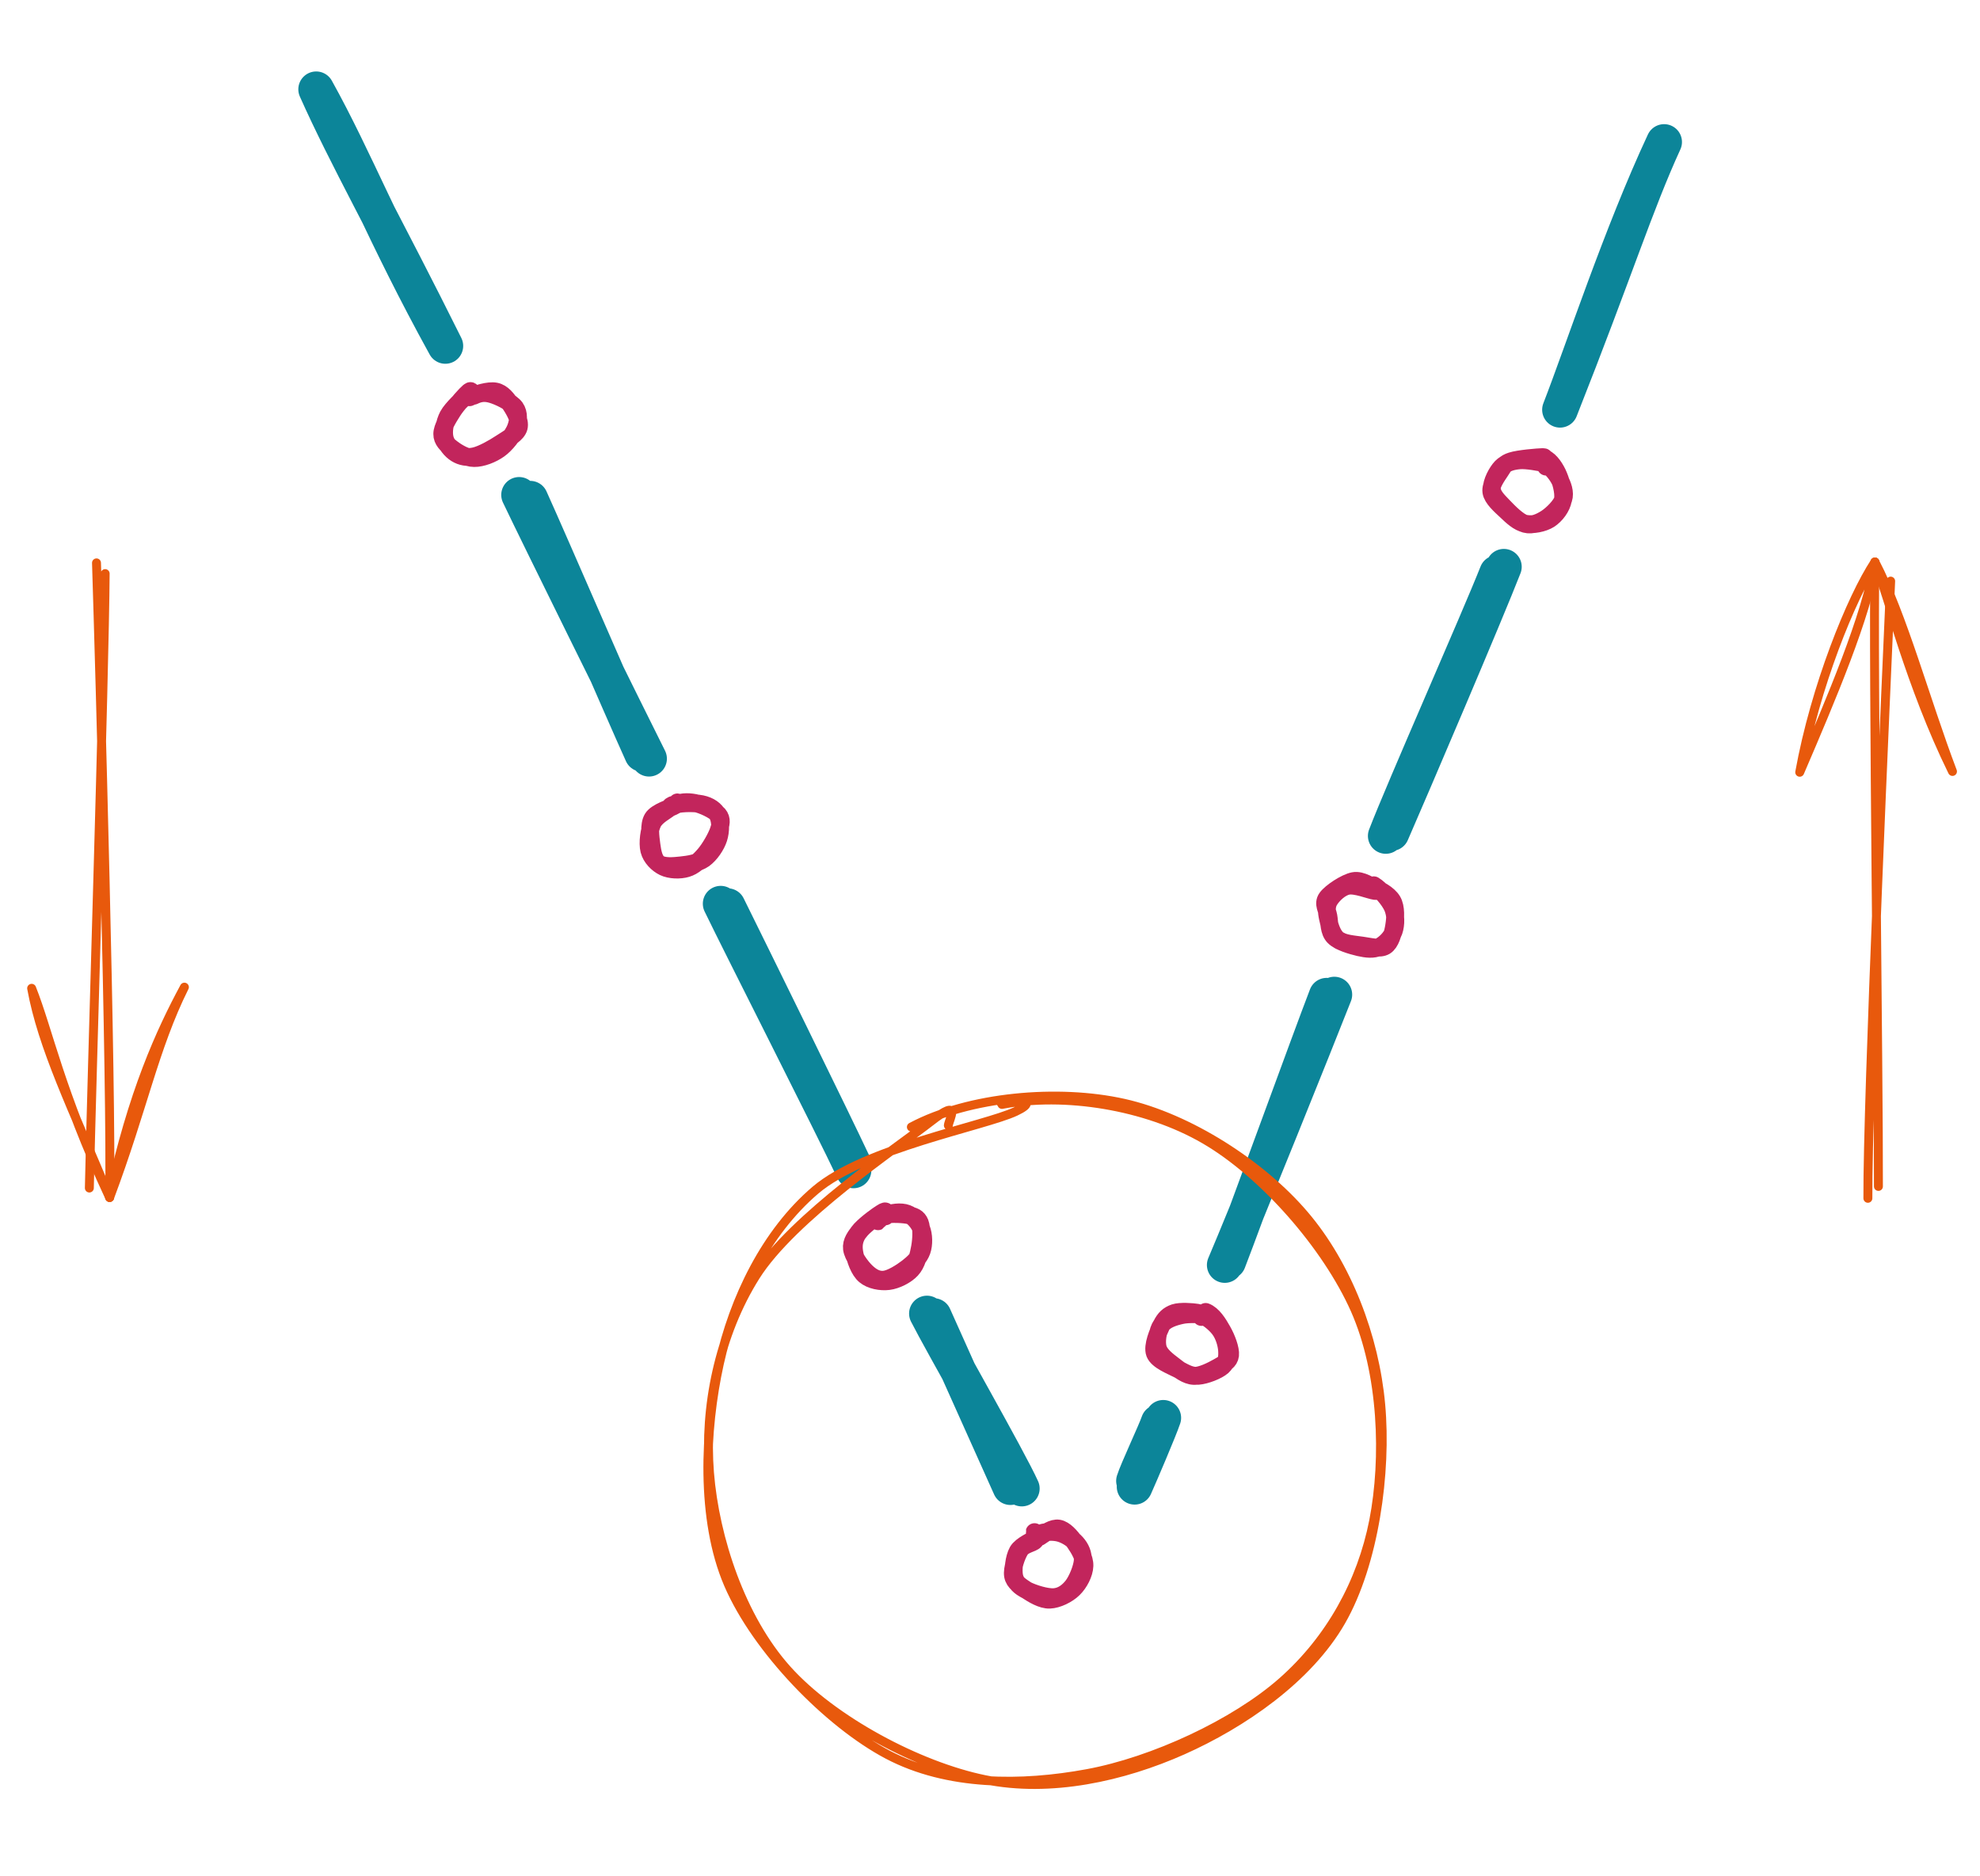
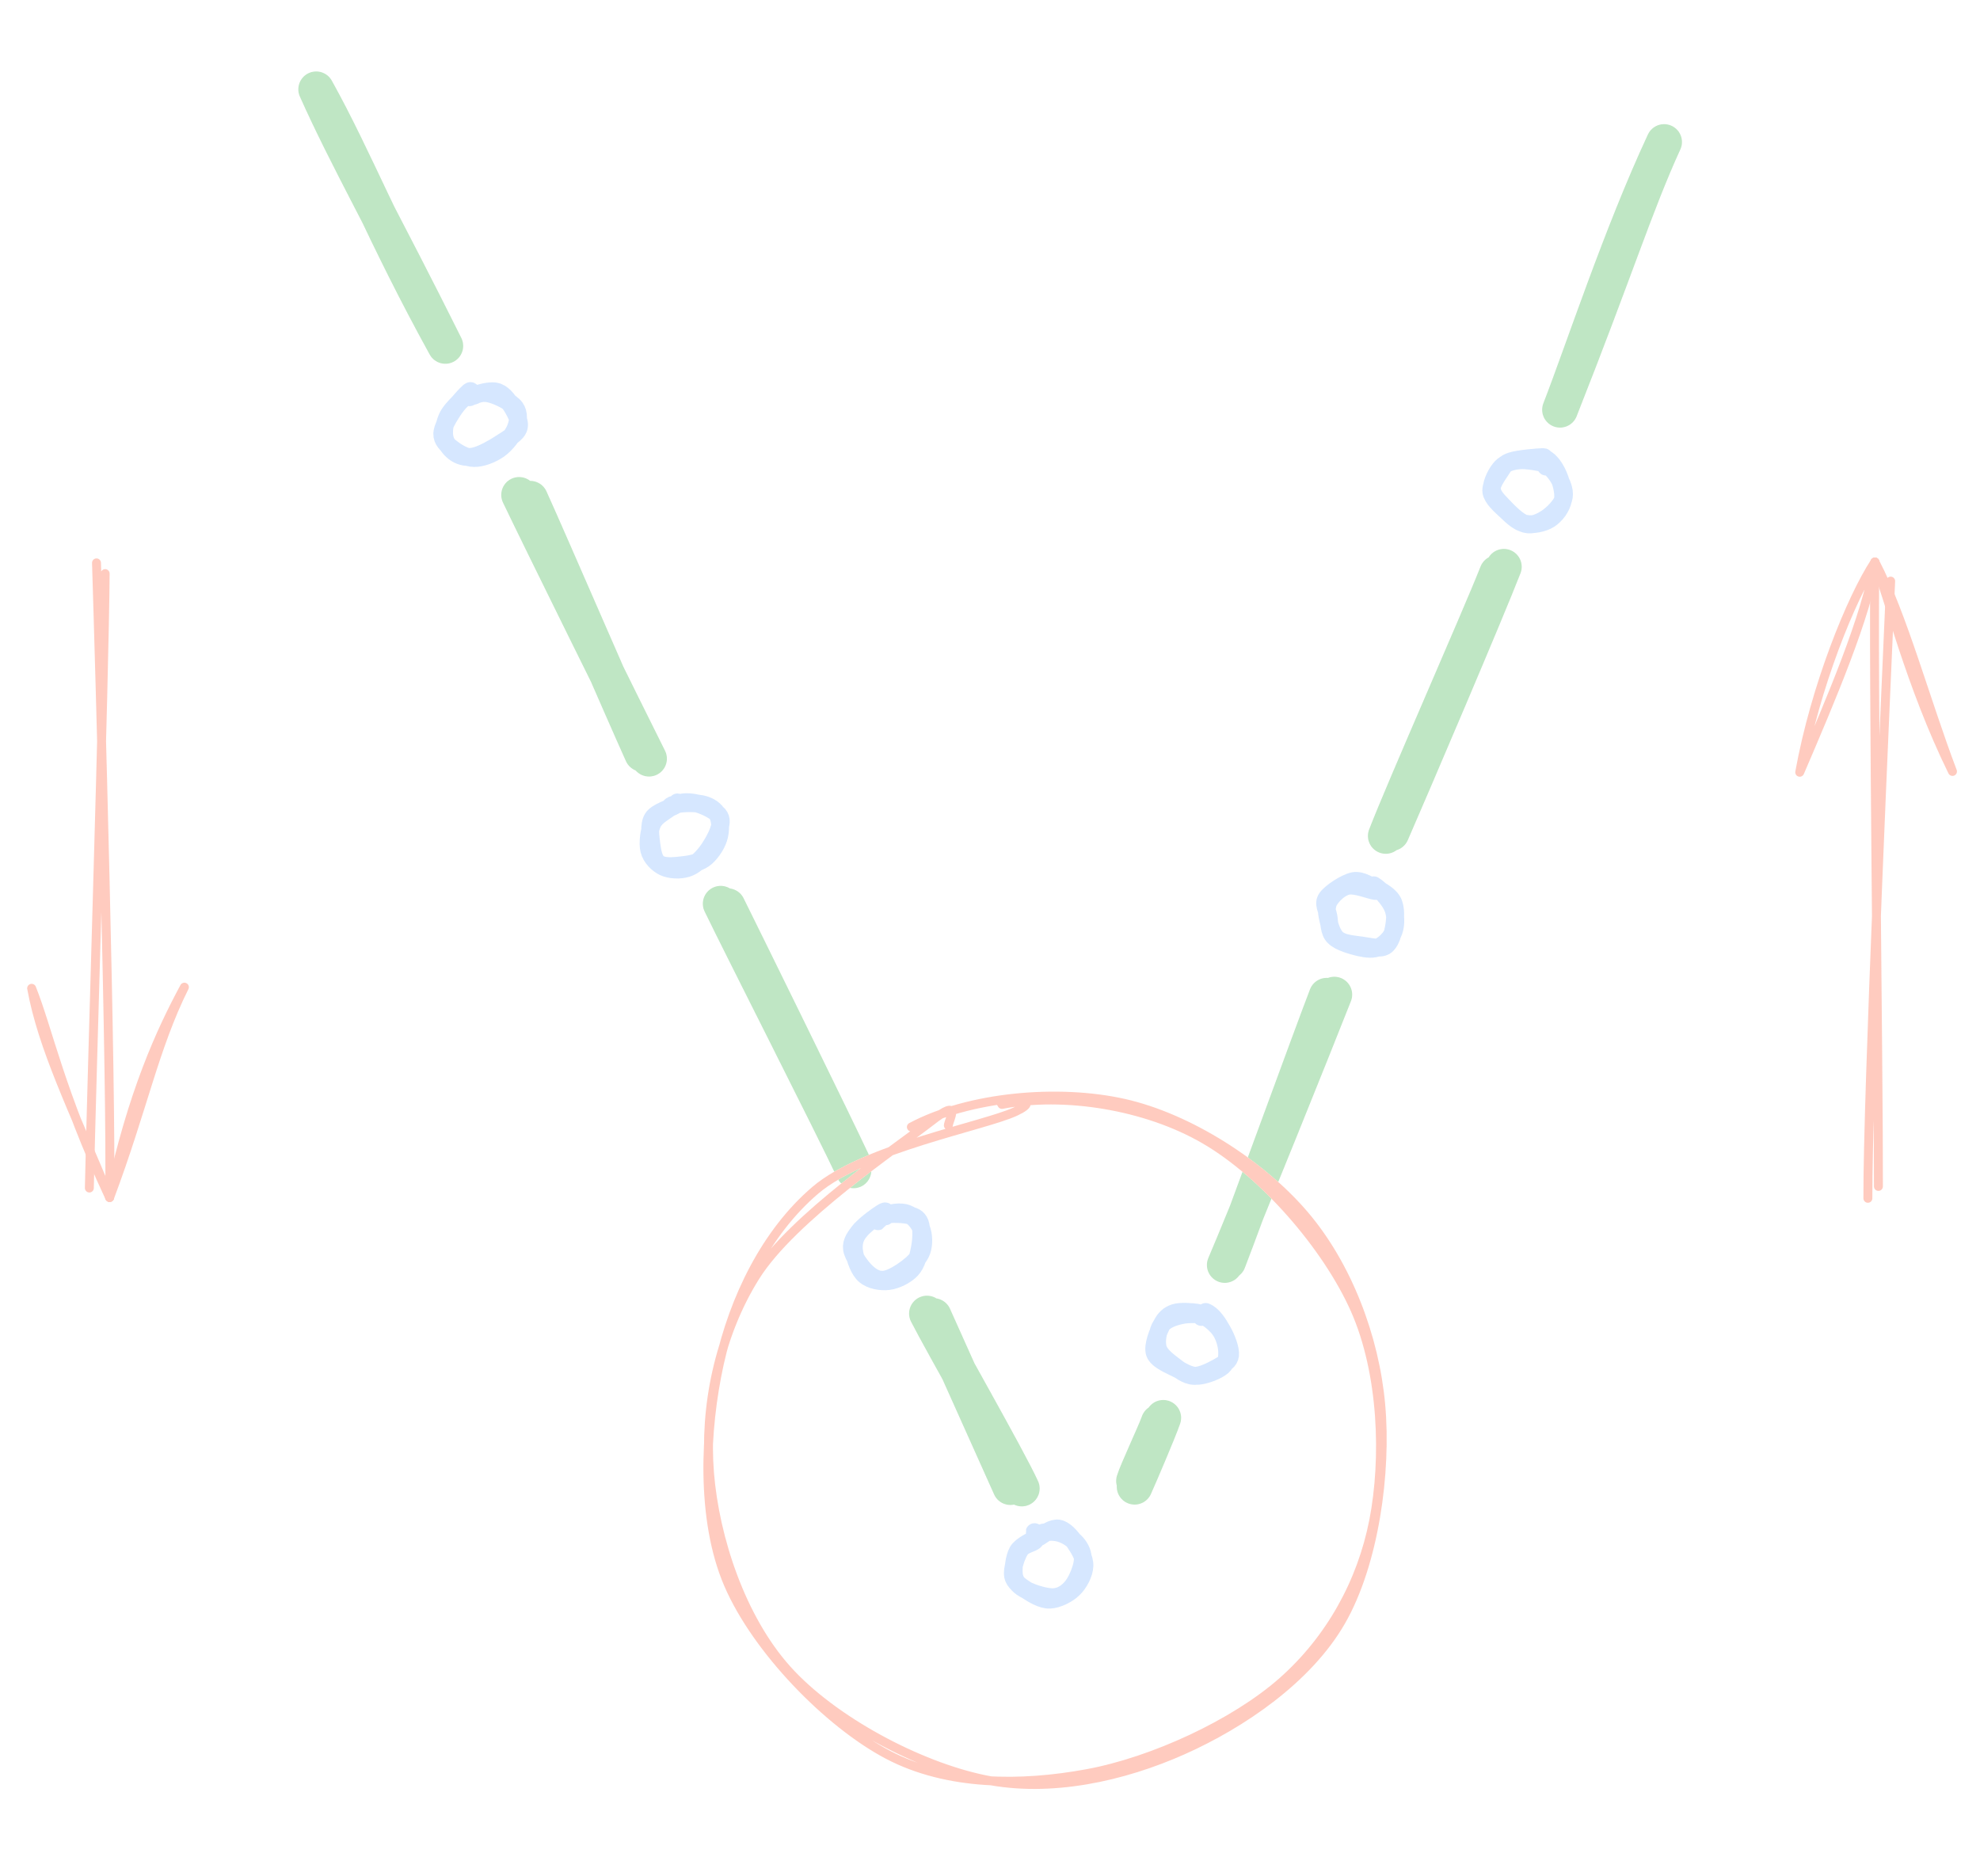
- <svg xmlns="http://www.w3.org/2000/svg" version="1.1" viewBox="0 0 221.651 209.964" width="221.651" height="209.964">
+ <svg xmlns="http://www.w3.org/2000/svg" version="1.1" viewBox="0 0 221.651 209.964" width="221.651" height="209.964" filter="invert(93%) hue-rotate(180deg)">
  <defs>
    <style class="style-fonts">
      </style>
  </defs>
  <g stroke-linecap="round">
    <g transform="translate(65.67975 54.13174) rotate(333.4476 -0.1680335 16.08219)">
-       <path d="M-0.17 -0.47 C-0.27 4.97, -0.36 27.05, -0.36 32.45 M0.75 0.47 C0.55 5.77, -0.6 26.3, -0.8 31.63" stroke="#0c8599" stroke-width="4" fill="none" />
+       <path d="M-0.17 -0.47 C-0.27 4.97, -0.36 27.05, -0.36 32.45 M0.75 0.47 C0.55 5.77, -0.6 26.3, -0.8 31.63" stroke="#2f9e44" stroke-width="4" fill="none" />
    </g>
  </g>
  <mask />
  <g stroke-linecap="round">
    <g transform="translate(42.57991 8.28384) rotate(333.4476 0.04453218 16.08219)">
-       <path d="M0 0 C0.4 9, -0.49 17.74, 0.09 32.16 M0 0 C-0.36 8.17, 0.12 17.22, 0.09 32.16" stroke="#0c8599" stroke-width="4" fill="none" />
+       <path d="M0 0 C0.4 9, -0.49 17.74, 0.09 32.16 M0 0 C-0.36 8.17, 0.12 17.22, 0.09 32.16" stroke="#2f9e44" stroke-width="4" fill="none" />
    </g>
  </g>
  <mask />
  <g stroke-linecap="round">
    <g transform="translate(88.58646 100.1141) rotate(333.4476 -0.1680335 16.08219)">
-       <path d="M0.19 -0.22 C0.17 5.06, 0.03 26.55, -0.11 31.95 M-0.38 -0.81 C-0.45 4.52, -0.3 26.94, -0.43 32.54" stroke="#0c8599" stroke-width="4" fill="none" />
+       <path d="M0.19 -0.22 C0.17 5.06, 0.03 26.55, -0.11 31.95 M-0.38 -0.81 C-0.45 4.52, -0.3 26.94, -0.43 32.54" stroke="#2f9e44" stroke-width="4" fill="none" />
    </g>
  </g>
  <mask />
  <g stroke-linecap="round">
    <g transform="translate(109.0628 146.6185) rotate(333.4476 -0.1680335 10.36634)">
-       <path d="M0.23 -0.21 C0.09 3.28, -0.5 17.3, -0.65 20.76 M-0.32 -0.8 C-0.3 2.81, 0.56 17.84, 0.42 21.47" stroke="#0c8599" stroke-width="4" fill="none" />
+       <path d="M0.23 -0.21 C0.09 3.28, -0.5 17.3, -0.65 20.76 M-0.32 -0.8 C-0.3 2.81, 0.56 17.84, 0.42 21.47" stroke="#2f9e44" stroke-width="4" fill="none" />
    </g>
  </g>
  <mask />
-   <g stroke-linecap="round" transform="translate(49.51844 44.0119) rotate(333.4476 4.145031 3.507334)">
-     <path d="M5.02 0.35 C5.77 0.36, 6.3 0.55, 6.89 1.09 C7.49 1.64, 8.45 2.86, 8.57 3.63 C8.69 4.39, 8.23 5.13, 7.62 5.69 C7 6.25, 5.82 6.82, 4.88 6.97 C3.93 7.12, 2.71 7.01, 1.94 6.61 C1.16 6.22, 0.54 5.25, 0.21 4.58 C-0.12 3.92, -0.37 3.23, -0.05 2.61 C0.26 1.98, 1.32 1.32, 2.12 0.84 C2.92 0.36, 4.29 -0.17, 4.75 -0.28 C5.2 -0.39, 4.79 0.11, 4.83 0.2 M4.52 0.29 C5.36 0.3, 6.79 0.54, 7.41 1.02 C8.04 1.5, 8.19 2.39, 8.28 3.18 C8.37 3.97, 8.42 5.23, 7.93 5.78 C7.44 6.33, 6.32 6.36, 5.35 6.47 C4.37 6.59, 2.92 6.66, 2.09 6.46 C1.26 6.26, 0.72 5.82, 0.37 5.26 C0.02 4.7, -0.19 3.81, -0.01 3.11 C0.17 2.42, 0.71 1.61, 1.46 1.07 C2.22 0.53, 4.03 0.04, 4.49 -0.11 C4.96 -0.26, 4.22 0.1, 4.26 0.17" stroke="#c2255c" stroke-width="2" fill="none" />
-   </g>
-   <g stroke-linecap="round" transform="translate(72.46945 89.93926) rotate(333.4476 4.145031 3.507334)">
-     <path d="M4.23 -0.04 C5.07 -0.02, 6.69 0.76, 7.39 1.31 C8.1 1.87, 8.48 2.57, 8.47 3.28 C8.46 3.99, 7.96 4.98, 7.36 5.59 C6.77 6.19, 5.74 6.77, 4.89 6.91 C4.04 7.04, 3.05 6.71, 2.25 6.41 C1.46 6.12, 0.44 5.71, 0.12 5.12 C-0.2 4.53, 0.07 3.66, 0.34 2.86 C0.62 2.06, 1.05 0.75, 1.78 0.29 C2.5 -0.16, 4.13 0.16, 4.68 0.11 C5.23 0.05, 5.04 -0.14, 5.05 -0.04 M4.52 0.07 C5.34 -0.02, 6.11 0.35, 6.79 0.87 C7.46 1.4, 8.37 2.54, 8.54 3.2 C8.7 3.86, 8.33 4.28, 7.77 4.83 C7.21 5.38, 6.04 6.16, 5.2 6.52 C4.35 6.88, 3.49 7.13, 2.7 6.99 C1.92 6.86, 0.94 6.33, 0.46 5.71 C-0.01 5.1, -0.33 4.15, -0.15 3.32 C0.03 2.49, 0.86 1.27, 1.55 0.74 C2.24 0.2, 3.49 0.22, 3.98 0.09 C4.47 -0.03, 4.52 -0.13, 4.49 -0.01" stroke="#c2255c" stroke-width="2" fill="none" />
-   </g>
-   <g stroke-linecap="round" transform="translate(95.42045 135.8666) rotate(333.4476 4.145031 3.507334)">
-     <path d="M5.1 0.31 C6.02 0.39, 6.97 0.72, 7.47 1.26 C7.98 1.79, 8.2 2.75, 8.14 3.49 C8.07 4.24, 7.63 5.19, 7.07 5.73 C6.52 6.26, 5.69 6.53, 4.82 6.7 C3.95 6.87, 2.6 7.01, 1.87 6.73 C1.15 6.46, 0.74 5.83, 0.46 5.05 C0.18 4.27, -0.06 2.78, 0.2 2.03 C0.46 1.29, 1.19 0.93, 2.02 0.57 C2.85 0.22, 4.67 -0.07, 5.2 -0.09 C5.72 -0.11, 5.24 0.35, 5.18 0.45 M4.55 0.1 C5.38 0.17, 6.8 0.94, 7.42 1.39 C8.04 1.85, 8.34 2.19, 8.29 2.83 C8.23 3.48, 7.63 4.56, 7.1 5.27 C6.58 5.97, 5.92 6.77, 5.11 7.07 C4.31 7.38, 3.07 7.38, 2.25 7.09 C1.42 6.8, 0.51 6.11, 0.18 5.34 C-0.16 4.57, 0.01 3.23, 0.26 2.46 C0.51 1.69, 0.9 1.14, 1.68 0.71 C2.46 0.29, 4.51 -0.04, 4.93 -0.07 C5.35 -0.09, 4.25 0.57, 4.19 0.57" stroke="#c2255c" stroke-width="2" fill="none" />
-   </g>
-   <g stroke-linecap="round" transform="translate(113.2613 171.568) rotate(333.4476 4.145031 3.507334)">
-     <path d="M4.23 0.04 C5 -0.06, 5.96 0.34, 6.57 0.8 C7.19 1.26, 7.74 2.12, 7.92 2.81 C8.11 3.5, 8.1 4.24, 7.69 4.92 C7.27 5.61, 6.19 6.57, 5.42 6.94 C4.64 7.3, 3.83 7.45, 3.02 7.13 C2.22 6.81, 1.08 5.7, 0.58 5.02 C0.09 4.34, -0.13 3.79, 0.04 3.07 C0.22 2.35, 0.96 1.19, 1.65 0.72 C2.34 0.26, 3.79 0.39, 4.2 0.29 C4.61 0.2, 4.1 0.1, 4.11 0.16 M4.56 0.35 C5.41 0.24, 6.35 0.09, 6.89 0.48 C7.43 0.87, 7.7 1.87, 7.82 2.71 C7.94 3.54, 8.02 4.75, 7.61 5.5 C7.2 6.26, 6.21 6.97, 5.35 7.24 C4.49 7.52, 3.23 7.51, 2.44 7.15 C1.65 6.79, 1.03 5.78, 0.62 5.08 C0.21 4.37, -0.25 3.64, -0.03 2.91 C0.19 2.18, 1.29 1.09, 1.95 0.69 C2.61 0.28, 3.52 0.66, 3.91 0.49 C4.3 0.31, 4.27 -0.34, 4.3 -0.37" stroke="#c2255c" stroke-width="2" fill="none" />
-   </g>
  <g stroke-linecap="round">
    <g transform="translate(161.8922 62.60894) rotate(21.40334 -0.1680335 16.08219)">
-       <path d="M0.44 -0.52 C0.46 4.83, -0.19 26.37, -0.4 31.83 M0 0.41 C-0.01 5.84, -0.91 26.95, -0.87 32.36" stroke="#0c8599" stroke-width="4" fill="none" />
+       <path d="M0.44 -0.52 C0.46 4.83, -0.19 26.37, -0.4 31.83 M0 0.41 C-0.01 5.84, -0.91 26.95, -0.87 32.36" stroke="#2f9e44" stroke-width="4" fill="none" />
    </g>
  </g>
  <mask />
  <g stroke-linecap="round">
    <g transform="translate(180.4162 14.80713) rotate(21.40334 0.04453218 16.08219)">
-       <path d="M0 0 C-0.72 11.32, 0.07 25.23, 0.09 32.16 M0 0 C-0.43 7.71, 0.14 15.12, 0.09 32.16" stroke="#0c8599" stroke-width="4" fill="none" />
+       <path d="M0 0 C-0.72 11.32, 0.07 25.23, 0.09 32.16 M0 0 C-0.43 7.71, 0.14 15.12, 0.09 32.16" stroke="#2f9e44" stroke-width="4" fill="none" />
    </g>
  </g>
  <mask />
  <g stroke-linecap="round">
    <g transform="translate(143.1557 110.4107) rotate(21.40334 -0.1680335 16.08219)">
-       <path d="M-0.5 0.09 C-0.47 5.44, 0.07 26.44, 0.09 31.81 M0.25 -0.34 C0.25 5.1, 0.05 26.77, -0.12 32.32" stroke="#0c8599" stroke-width="4" fill="none" />
+       <path d="M-0.5 0.09 C-0.47 5.44, 0.07 26.44, 0.09 31.81 M0.25 -0.34 C0.25 5.1, 0.05 26.77, -0.12 32.32" stroke="#2f9e44" stroke-width="4" fill="none" />
    </g>
  </g>
  <mask />
  <g stroke-linecap="round">
    <g transform="translate(128.4051 158.6052) rotate(21.40334 0.07736027 4.014657)">
-       <path d="M0.28 -0.23 C0.35 1.11, 0.18 6.72, 0.11 8.12 M-0.01 0.42 C0.04 1.65, -0.28 6.36, -0.19 7.54" stroke="#0c8599" stroke-width="4" fill="none" />
+       <path d="M0.28 -0.23 C0.35 1.11, 0.18 6.72, 0.11 8.12 M-0.01 0.42 C0.04 1.65, -0.28 6.36, -0.19 7.54" stroke="#2f9e44" stroke-width="4" fill="none" />
    </g>
  </g>
  <mask />
+   <g stroke-linecap="round" transform="translate(49.51844 44.0119) rotate(333.4476 4.145031 3.507334)">
+     <path d="M5.02 0.35 C5.77 0.36, 6.3 0.55, 6.89 1.09 C7.49 1.64, 8.45 2.86, 8.57 3.63 C8.69 4.39, 8.23 5.13, 7.62 5.69 C7 6.25, 5.82 6.82, 4.88 6.97 C3.93 7.12, 2.71 7.01, 1.94 6.61 C1.16 6.22, 0.54 5.25, 0.21 4.58 C-0.12 3.92, -0.37 3.23, -0.05 2.61 C0.26 1.98, 1.32 1.32, 2.12 0.84 C2.92 0.36, 4.29 -0.17, 4.75 -0.28 C5.2 -0.39, 4.79 0.11, 4.83 0.2 M4.52 0.29 C5.36 0.3, 6.79 0.54, 7.41 1.02 C8.04 1.5, 8.19 2.39, 8.28 3.18 C8.37 3.97, 8.42 5.23, 7.93 5.78 C7.44 6.33, 6.32 6.36, 5.35 6.47 C4.37 6.59, 2.92 6.66, 2.09 6.46 C1.26 6.26, 0.72 5.82, 0.37 5.26 C0.02 4.7, -0.19 3.81, -0.01 3.11 C0.17 2.42, 0.71 1.61, 1.46 1.07 C2.22 0.53, 4.03 0.04, 4.49 -0.11 C4.96 -0.26, 4.22 0.1, 4.26 0.17" stroke="#1971c2" stroke-width="2" fill="none" />
+   </g>
+   <g stroke-linecap="round" transform="translate(72.46945 89.93926) rotate(333.4476 4.145031 3.507334)">
+     <path d="M4.23 -0.04 C5.07 -0.02, 6.69 0.76, 7.39 1.31 C8.1 1.87, 8.48 2.57, 8.47 3.28 C8.46 3.99, 7.96 4.98, 7.36 5.59 C6.77 6.19, 5.74 6.77, 4.89 6.91 C4.04 7.04, 3.05 6.71, 2.25 6.41 C1.46 6.12, 0.44 5.71, 0.12 5.12 C-0.2 4.53, 0.07 3.66, 0.34 2.86 C0.62 2.06, 1.05 0.75, 1.78 0.29 C2.5 -0.16, 4.13 0.16, 4.68 0.11 C5.23 0.05, 5.04 -0.14, 5.05 -0.04 M4.52 0.07 C5.34 -0.02, 6.11 0.35, 6.79 0.87 C7.46 1.4, 8.37 2.54, 8.54 3.2 C8.7 3.86, 8.33 4.28, 7.77 4.83 C7.21 5.38, 6.04 6.16, 5.2 6.52 C4.35 6.88, 3.49 7.13, 2.7 6.99 C1.92 6.86, 0.94 6.33, 0.46 5.71 C-0.01 5.1, -0.33 4.15, -0.15 3.32 C0.03 2.49, 0.86 1.27, 1.55 0.74 C2.24 0.2, 3.49 0.22, 3.98 0.09 C4.47 -0.03, 4.52 -0.13, 4.49 -0.01" stroke="#1971c2" stroke-width="2" fill="none" />
+   </g>
+   <g stroke-linecap="round" transform="translate(95.42045 135.8666) rotate(333.4476 4.145031 3.507334)">
+     <path d="M5.1 0.31 C6.02 0.39, 6.97 0.72, 7.47 1.26 C7.98 1.79, 8.2 2.75, 8.14 3.49 C8.07 4.24, 7.63 5.19, 7.07 5.73 C6.52 6.26, 5.69 6.53, 4.82 6.7 C3.95 6.87, 2.6 7.01, 1.87 6.73 C1.15 6.46, 0.74 5.83, 0.46 5.05 C0.18 4.27, -0.06 2.78, 0.2 2.03 C0.46 1.29, 1.19 0.93, 2.02 0.57 C2.85 0.22, 4.67 -0.07, 5.2 -0.09 C5.72 -0.11, 5.24 0.35, 5.18 0.45 M4.55 0.1 C5.38 0.17, 6.8 0.94, 7.42 1.39 C8.04 1.85, 8.34 2.19, 8.29 2.83 C8.23 3.48, 7.63 4.56, 7.1 5.27 C6.58 5.97, 5.92 6.77, 5.11 7.07 C4.31 7.38, 3.07 7.38, 2.25 7.09 C1.42 6.8, 0.51 6.11, 0.18 5.34 C-0.16 4.57, 0.01 3.23, 0.26 2.46 C0.51 1.69, 0.9 1.14, 1.68 0.71 C2.46 0.29, 4.51 -0.04, 4.93 -0.07 C5.35 -0.09, 4.25 0.57, 4.19 0.57" stroke="#1971c2" stroke-width="2" fill="none" />
+   </g>
+   <g stroke-linecap="round" transform="translate(113.2613 171.568) rotate(333.4476 4.145031 3.507334)">
+     <path d="M4.23 0.04 C5 -0.06, 5.96 0.34, 6.57 0.8 C7.19 1.26, 7.74 2.12, 7.92 2.81 C8.11 3.5, 8.1 4.24, 7.69 4.92 C7.27 5.61, 6.19 6.57, 5.42 6.94 C4.64 7.3, 3.83 7.45, 3.02 7.13 C2.22 6.81, 1.08 5.7, 0.58 5.02 C0.09 4.34, -0.13 3.79, 0.04 3.07 C0.22 2.35, 0.96 1.19, 1.65 0.72 C2.34 0.26, 3.79 0.39, 4.2 0.29 C4.61 0.2, 4.1 0.1, 4.11 0.16 M4.56 0.35 C5.41 0.24, 6.35 0.09, 6.89 0.48 C7.43 0.87, 7.7 1.87, 7.82 2.71 C7.94 3.54, 8.02 4.75, 7.61 5.5 C7.2 6.26, 6.21 6.97, 5.35 7.24 C4.49 7.52, 3.23 7.51, 2.44 7.15 C1.65 6.79, 1.03 5.78, 0.62 5.08 C0.21 4.37, -0.25 3.64, -0.03 2.91 C0.19 2.18, 1.29 1.09, 1.95 0.69 C2.61 0.28, 3.52 0.66, 3.91 0.49 C4.3 0.31, 4.27 -0.34, 4.3 -0.37" stroke="#1971c2" stroke-width="2" fill="none" />
+   </g>
  <g stroke-linecap="round" transform="translate(166.9474 51.28289) rotate(21.40334 4.145031 3.507334)">
-     <path d="M4.53 0.07 C5.29 0.11, 6.31 0.63, 6.92 1.14 C7.52 1.64, 8.14 2.32, 8.18 3.1 C8.23 3.87, 7.68 5.12, 7.19 5.81 C6.69 6.49, 6.06 7.14, 5.24 7.23 C4.41 7.31, 3.03 6.68, 2.21 6.3 C1.39 5.92, 0.61 5.6, 0.31 4.93 C0.02 4.26, 0.16 2.98, 0.44 2.3 C0.73 1.62, 1.31 1.2, 2.03 0.84 C2.75 0.48, 4.25 0.2, 4.76 0.13 C5.26 0.06, 5.05 0.36, 5.06 0.41 M4.27 -0.39 C4.99 -0.52, 5.83 0.02, 6.48 0.61 C7.13 1.21, 7.99 2.31, 8.17 3.17 C8.35 4.02, 8.04 5.08, 7.56 5.76 C7.07 6.43, 6.06 7.06, 5.25 7.21 C4.45 7.36, 3.54 6.98, 2.73 6.65 C1.92 6.33, 0.76 5.92, 0.39 5.27 C0.01 4.61, 0.34 3.39, 0.48 2.72 C0.62 2.05, 0.6 1.77, 1.24 1.25 C1.88 0.72, 3.84 -0.24, 4.32 -0.44 C4.79 -0.63, 4.15 -0.09, 4.08 0.07" stroke="#c2255c" stroke-width="2" fill="none" />
+     <path d="M4.53 0.07 C5.29 0.11, 6.31 0.63, 6.92 1.14 C7.52 1.64, 8.14 2.32, 8.18 3.1 C8.23 3.87, 7.68 5.12, 7.19 5.81 C6.69 6.49, 6.06 7.14, 5.24 7.23 C4.41 7.31, 3.03 6.68, 2.21 6.3 C1.39 5.92, 0.61 5.6, 0.31 4.93 C0.02 4.26, 0.16 2.98, 0.44 2.3 C0.73 1.62, 1.31 1.2, 2.03 0.84 C2.75 0.48, 4.25 0.2, 4.76 0.13 C5.26 0.06, 5.05 0.36, 5.06 0.41 M4.27 -0.39 C4.99 -0.52, 5.83 0.02, 6.48 0.61 C7.13 1.21, 7.99 2.31, 8.17 3.17 C8.35 4.02, 8.04 5.08, 7.56 5.76 C7.07 6.43, 6.06 7.06, 5.25 7.21 C4.45 7.36, 3.54 6.98, 2.73 6.65 C1.92 6.33, 0.76 5.92, 0.39 5.27 C0.01 4.61, 0.34 3.39, 0.48 2.72 C0.62 2.05, 0.6 1.77, 1.24 1.25 C1.88 0.72, 3.84 -0.24, 4.32 -0.44 C4.79 -0.63, 4.15 -0.09, 4.08 0.07" stroke="#1971c2" stroke-width="2" fill="none" />
  </g>
  <g stroke-linecap="round" transform="translate(148.2109 99.08469) rotate(21.40334 4.145031 3.507334)">
-     <path d="M3.95 0 C4.8 -0.08, 6.1 0.09, 6.77 0.61 C7.45 1.13, 7.81 2.3, 7.99 3.13 C8.18 3.97, 8.3 5.06, 7.88 5.62 C7.46 6.18, 6.33 6.3, 5.46 6.51 C4.58 6.71, 3.43 7.1, 2.65 6.86 C1.86 6.61, 1.17 5.66, 0.77 5.04 C0.36 4.42, 0.07 3.82, 0.19 3.12 C0.32 2.42, 0.79 1.34, 1.52 0.87 C2.24 0.39, 4.04 0.42, 4.55 0.29 C5.05 0.16, 4.55 0.05, 4.53 0.09 M4.21 -0.25 C5.04 -0.11, 6.43 0.61, 7.09 1.27 C7.74 1.94, 8.13 2.93, 8.16 3.72 C8.19 4.5, 7.76 5.46, 7.27 5.98 C6.78 6.49, 6.06 6.68, 5.21 6.81 C4.36 6.93, 2.92 7.07, 2.17 6.73 C1.42 6.4, 1.12 5.44, 0.73 4.81 C0.35 4.19, -0.36 3.76, -0.16 2.99 C0.04 2.21, 1.16 0.63, 1.93 0.14 C2.7 -0.36, 4.06 0, 4.45 0.02 C4.84 0.04, 4.21 0.13, 4.28 0.24" stroke="#c2255c" stroke-width="2" fill="none" />
+     <path d="M3.95 0 C4.8 -0.08, 6.1 0.09, 6.77 0.61 C7.45 1.13, 7.81 2.3, 7.99 3.13 C8.18 3.97, 8.3 5.06, 7.88 5.62 C7.46 6.18, 6.33 6.3, 5.46 6.51 C4.58 6.71, 3.43 7.1, 2.65 6.86 C1.86 6.61, 1.17 5.66, 0.77 5.04 C0.36 4.42, 0.07 3.82, 0.19 3.12 C0.32 2.42, 0.79 1.34, 1.52 0.87 C2.24 0.39, 4.04 0.42, 4.55 0.29 C5.05 0.16, 4.55 0.05, 4.53 0.09 M4.21 -0.25 C5.04 -0.11, 6.43 0.61, 7.09 1.27 C7.74 1.94, 8.13 2.93, 8.16 3.72 C8.19 4.5, 7.76 5.46, 7.27 5.98 C6.78 6.49, 6.06 6.68, 5.21 6.81 C4.36 6.93, 2.92 7.07, 2.17 6.73 C1.42 6.4, 1.12 5.44, 0.73 4.81 C0.35 4.19, -0.36 3.76, -0.16 2.99 C0.04 2.21, 1.16 0.63, 1.93 0.14 C2.7 -0.36, 4.06 0, 4.45 0.02 C4.84 0.04, 4.21 0.13, 4.28 0.24" stroke="#1971c2" stroke-width="2" fill="none" />
  </g>
  <g stroke-linecap="round" transform="translate(129.4743 146.8865) rotate(21.40334 4.145031 3.507334)">
-     <path d="M4.12 -0.25 C4.97 -0.26, 5.9 0.44, 6.62 1.03 C7.34 1.61, 8.25 2.59, 8.43 3.26 C8.6 3.92, 8.16 4.39, 7.67 5 C7.18 5.6, 6.28 6.63, 5.49 6.9 C4.7 7.17, 3.72 6.86, 2.91 6.62 C2.1 6.39, 1.11 6.11, 0.63 5.5 C0.16 4.88, -0.13 3.67, 0.05 2.93 C0.23 2.19, 1.01 1.55, 1.73 1.07 C2.44 0.58, 3.89 0.14, 4.33 0.01 C4.78 -0.11, 4.38 0.23, 4.4 0.29 M3.53 0.2 C4.41 0.18, 5.52 0.52, 6.25 0.96 C6.98 1.4, 7.59 2.2, 7.9 2.83 C8.2 3.46, 8.41 4.09, 8.09 4.73 C7.76 5.38, 6.69 6.36, 5.95 6.71 C5.21 7.06, 4.55 6.95, 3.64 6.85 C2.74 6.75, 1.12 6.78, 0.52 6.13 C-0.07 5.47, 0 3.75, 0.06 2.92 C0.13 2.08, 0.38 1.59, 0.91 1.13 C1.45 0.68, 2.76 0.29, 3.26 0.18 C3.76 0.06, 3.83 0.36, 3.89 0.44" stroke="#c2255c" stroke-width="2" fill="none" />
+     <path d="M4.12 -0.25 C4.97 -0.26, 5.9 0.44, 6.62 1.03 C7.34 1.61, 8.25 2.59, 8.43 3.26 C8.6 3.92, 8.16 4.39, 7.67 5 C7.18 5.6, 6.28 6.63, 5.49 6.9 C4.7 7.17, 3.72 6.86, 2.91 6.62 C2.1 6.39, 1.11 6.11, 0.63 5.5 C0.16 4.88, -0.13 3.67, 0.05 2.93 C0.23 2.19, 1.01 1.55, 1.73 1.07 C2.44 0.58, 3.89 0.14, 4.33 0.01 C4.78 -0.11, 4.38 0.23, 4.4 0.29 M3.53 0.2 C4.41 0.18, 5.52 0.52, 6.25 0.96 C6.98 1.4, 7.59 2.2, 7.9 2.83 C8.2 3.46, 8.41 4.09, 8.09 4.73 C7.76 5.38, 6.69 6.36, 5.95 6.71 C5.21 7.06, 4.55 6.95, 3.64 6.85 C2.74 6.75, 1.12 6.78, 0.52 6.13 C-0.07 5.47, 0 3.75, 0.06 2.92 C0.13 2.08, 0.38 1.59, 0.91 1.13 C1.45 0.68, 2.76 0.29, 3.26 0.18 C3.76 0.06, 3.83 0.36, 3.89 0.44" stroke="#1971c2" stroke-width="2" fill="none" />
  </g>
  <g stroke-linecap="round" transform="translate(79.22338 123.0899) rotate(0 37.89294 38.43703)">
    <path d="M22.8 3.09 C29.26 -0.34, 39.23 -1.21, 46.57 0.43 C53.9 2.07, 61.99 7.3, 66.78 12.92 C71.58 18.54, 74.66 26.58, 75.34 34.17 C76.03 41.75, 74.61 51.97, 70.91 58.42 C67.21 64.87, 59.82 69.91, 53.17 72.87 C46.52 75.83, 38.4 77.67, 31.02 76.16 C23.63 74.65, 14.01 69.55, 8.88 63.83 C3.74 58.1, 0.79 49.14, 0.2 41.8 C-0.38 34.46, 1.24 26.34, 5.36 19.79 C9.49 13.23, 21.36 5.29, 24.96 2.48 C28.55 -0.33, 26.98 2.31, 26.94 2.91 M32.94 0.56 C39.87 -0.79, 49.05 0.65, 55.63 4.48 C62.22 8.3, 69.3 16.41, 72.46 23.52 C75.61 30.63, 75.91 40.21, 74.56 47.16 C73.2 54.1, 69.67 60.46, 64.33 65.18 C58.98 69.9, 49.86 74.12, 42.5 75.48 C35.13 76.84, 26.85 76.89, 20.15 73.36 C13.45 69.82, 5.46 61.58, 2.32 54.29 C-0.82 47, -0.32 36.95, 1.3 29.59 C2.93 22.24, 6.53 14.87, 12.06 10.16 C17.59 5.45, 31.01 2.98, 34.47 1.35 C37.93 -0.28, 32.81 0.06, 32.83 0.39" stroke="#e8590c" stroke-width="1" fill="none" />
  </g>
  <g stroke-linecap="round">
    <g transform="translate(10.83252 64.53076) rotate(0 0 34.69385)">
      <path d="M0.94 -0.31 C0.87 11.02, -0.6 56.93, -0.83 68.48 M-0.03 -1.51 C0.33 9.9, 1.68 57.61, 1.44 69.54" stroke="#e8590c" stroke-width="1" fill="none" />
    </g>
    <g transform="translate(10.83252 64.53076) rotate(0 0 34.69385)">
      <path d="M-7.29 46.12 C-5.41 50.83, -4.11 57.65, 1.44 69.54 M-7.29 46.12 C-6.09 52.72, -2.76 59.48, 1.44 69.54" stroke="#e8590c" stroke-width="1" fill="none" />
    </g>
    <g transform="translate(10.83252 64.53076) rotate(0 0 34.69385)">
      <path d="M9.81 45.99 C7.19 50.87, 3.99 57.72, 1.44 69.54 M9.81 45.99 C6.43 52.77, 5.18 59.56, 1.44 69.54" stroke="#e8590c" stroke-width="1" fill="none" />
    </g>
  </g>
  <mask />
  <g stroke-linecap="round">
    <g transform="translate(210.7199 63.83123) rotate(0 0 34.69385)">
      <path d="M-0.83 -0.91 C-1.06 10.65, -0.4 57.12, -0.44 69 M0.93 1.23 C0.42 12.98, -1.67 59.11, -1.62 70.33" stroke="#e8590c" stroke-width="1" fill="none" />
    </g>
    <g transform="translate(210.7199 63.83123) rotate(0 0 34.69385)">
      <path d="M7.85 22.54 C3.11 12.88, 0.69 2.95, -0.83 -0.91 M7.85 22.54 C4.8 14.49, 2.28 5.05, -0.83 -0.91" stroke="#e8590c" stroke-width="1" fill="none" />
    </g>
    <g transform="translate(210.7199 63.83123) rotate(0 0 34.69385)">
      <path d="M-9.25 22.63 C-7.52 13.06, -3.47 3.09, -0.83 -0.91 M-9.25 22.63 C-5.75 14.48, -1.72 5.01, -0.83 -0.91" stroke="#e8590c" stroke-width="1" fill="none" />
    </g>
  </g>
  <mask />
</svg>
